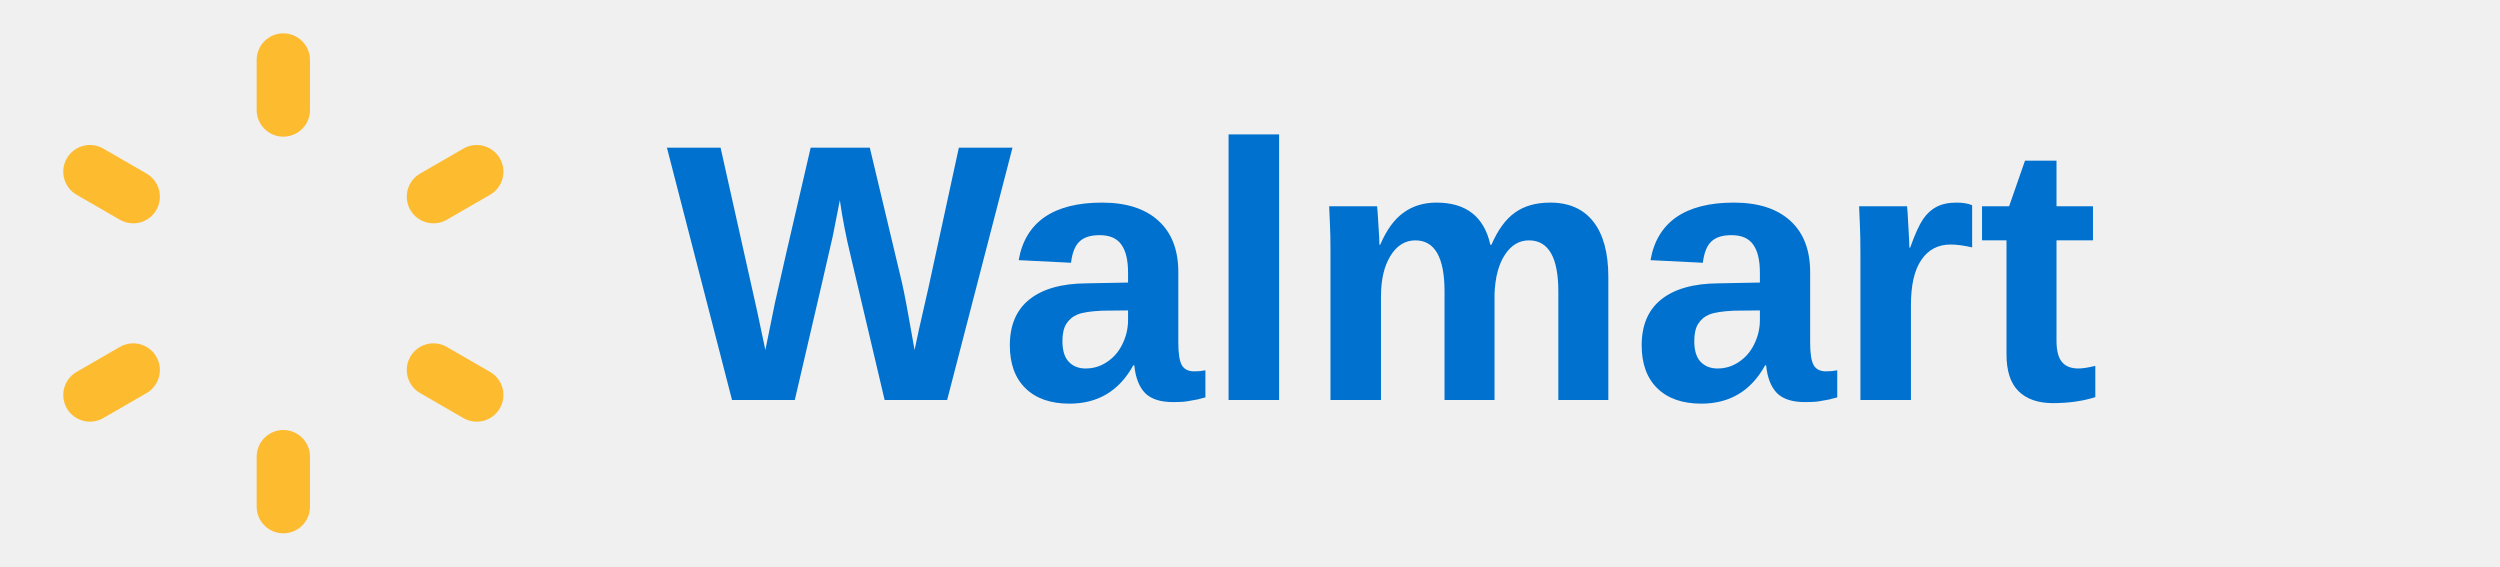
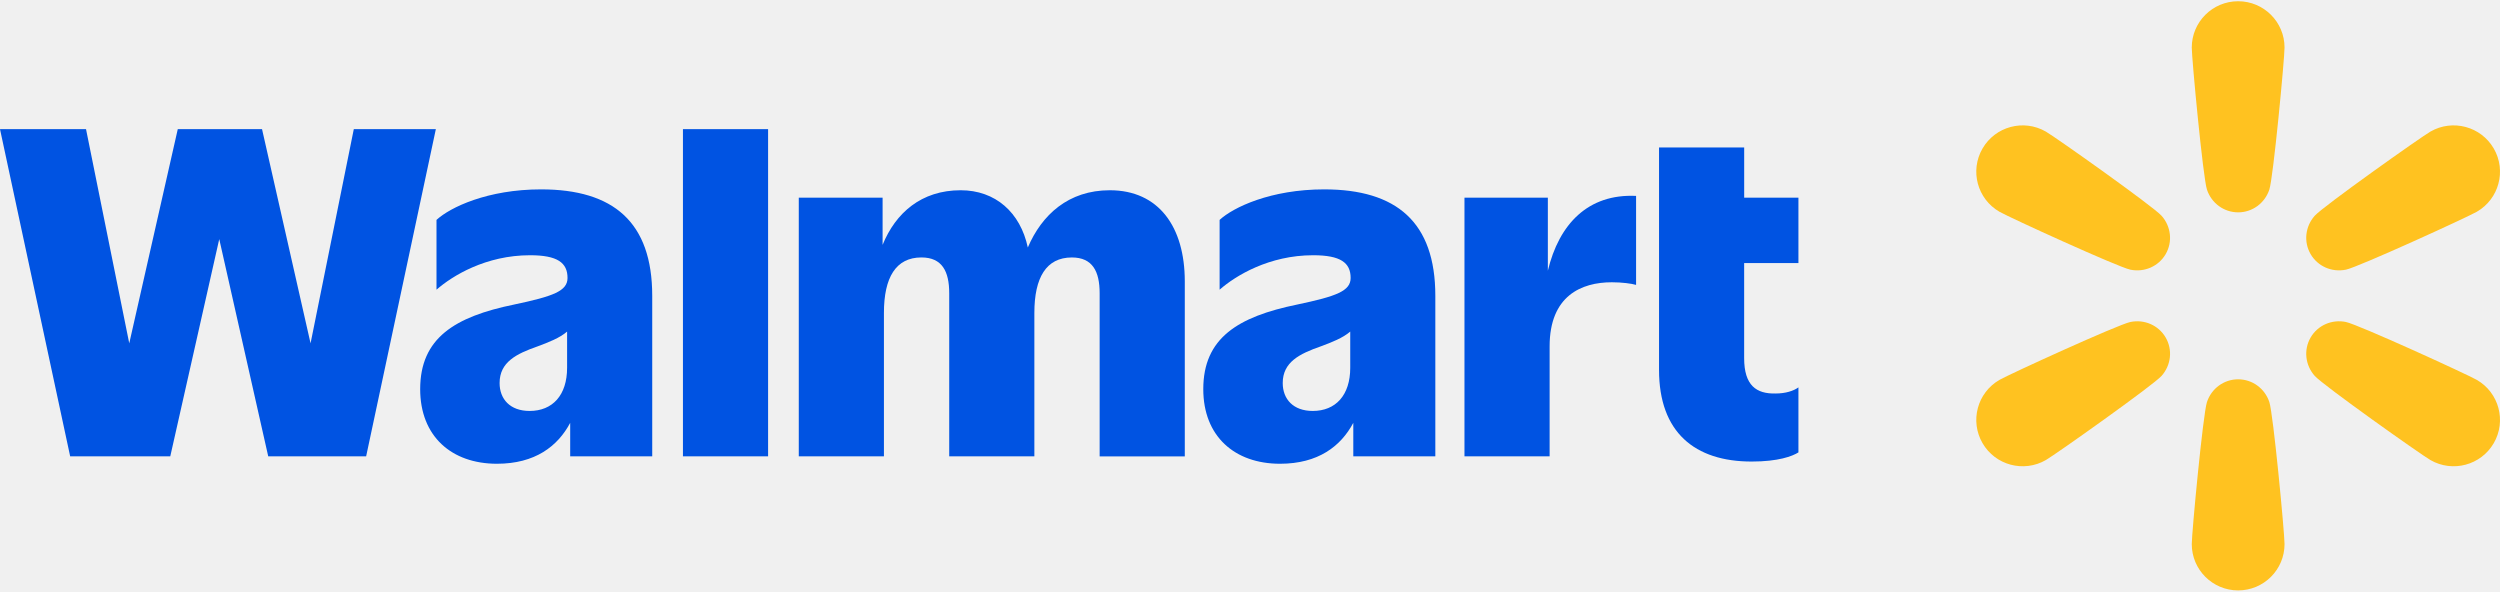
- <svg xmlns="http://www.w3.org/2000/svg" width="150" height="34" viewBox="0 0 150 34" fill="none" role="img" aria-label="Walmart">
-   <g transform="translate(17, 17)" fill="#FDBB30">
-     <g id="spark">
-       <rect x="-1.6" y="-15" width="3.2" height="6.2" rx="1.6" />
+ <svg xmlns="http://www.w3.org/2000/svg" width="252.998mm" height="59.874mm" viewBox="0 0 252.998 59.874" version="1.1" id="svg474">
+   <defs id="defs471">
+     <clipPath id="clip0_776_3311">
+       <rect width="53" height="60" fill="#ffffff" transform="translate(254.998,91)" id="rect42" x="0" y="0" />
+     </clipPath>
+     <clipPath id="clip1_776_3311">
+       <rect width="182" height="34" fill="#ffffff" transform="translate(55,104)" id="rect45" x="0" y="0" />
+     </clipPath>
+   </defs>
+   <g id="layer1">
+     <g id="g353" transform="matrix(1,0,0,0.9958,-55,-90.49206)">
+       <g clip-path="url(#clip0_776_3311)" id="g18">
+         <path d="m 292.405,118.279 c 1.246,-0.257 12.263,-5.316 13.246,-5.885 2.245,-1.299 3.014,-4.176 1.718,-6.425 -1.297,-2.25 -4.168,-3.021 -6.412,-1.722 -0.984,0.569 -10.864,7.601 -11.708,8.553 -0.968,1.092 -1.135,2.653 -0.419,3.895 0.716,1.243 2.148,1.878 3.575,1.584 z" fill="#ffc220" id="path6" />
+         <path d="m 305.651,129.48 c -0.984,-0.568 -12.001,-5.628 -13.246,-5.884 -1.427,-0.295 -2.859,0.34 -3.575,1.583 -0.716,1.243 -0.549,2.805 0.419,3.895 0.844,0.952 10.725,7.985 11.708,8.553 2.245,1.3 5.116,0.528 6.412,-1.721 1.296,-2.25 0.526,-5.127 -1.718,-6.426 z" fill="#ffc220" id="path8" />
+         <path d="m 281.499,129.421 c -1.432,0 -2.698,0.926 -3.157,2.311 -0.4,1.21 -1.537,13.3 -1.537,14.438 0,2.597 2.101,4.704 4.694,4.704 2.593,0 4.694,-2.106 4.694,-4.704 0,-1.138 -1.137,-13.229 -1.538,-14.438 -0.459,-1.386 -1.724,-2.311 -3.156,-2.311 z" fill="#ffc220" id="path10" />
+         <path d="m 270.591,123.596 c -1.244,0.256 -12.263,5.315 -13.245,5.884 -2.246,1.3 -3.014,4.177 -1.718,6.426 1.296,2.25 4.167,3.021 6.412,1.721 0.983,-0.569 10.863,-7.601 11.708,-8.553 0.968,-1.092 1.135,-2.652 0.419,-3.895 -0.716,-1.242 -2.149,-1.878 -3.576,-1.583 z" fill="#ffc220" id="path12" />
+         <path d="m 262.039,104.247 c -2.245,-1.299 -5.116,-0.528 -6.411,1.722 -1.297,2.25 -0.527,5.127 1.717,6.425 0.984,0.569 12.001,5.628 13.246,5.885 1.427,0.294 2.86,-0.34 3.576,-1.584 0.716,-1.242 0.548,-2.804 -0.419,-3.895 -0.845,-0.952 -10.725,-7.984 -11.709,-8.553 z" fill="#ffc220" id="path14" />
+         <path d="m 281.499,91 c -2.592,0 -4.694,2.106 -4.694,4.704 0,1.138 1.137,13.229 1.537,14.439 0.459,1.386 1.725,2.311 3.157,2.311 1.432,0 2.697,-0.926 3.156,-2.311 0.401,-1.21 1.538,-13.3 1.538,-14.439 0,-2.598 -2.101,-4.704 -4.694,-4.704 z" fill="#ffc220" id="path16" />
+       </g>
+       <g clip-path="url(#clip1_776_3311)" id="g34">
+         <path d="M 90.804,104 86.428,125.765 81.518,104 H 72.99 L 68.08,125.765 63.706,104 H 55 l 7.1,33.247 h 10.132 l 4.956,-22.075 4.956,22.075 h 9.91 L 99.107,104 Z" fill="#0053e2" id="path20" />
+         <path d="m 108.594,132.637 c -1.965,0 -3.035,-1.197 -3.035,-2.836 0,-2.128 1.696,-2.97 3.839,-3.724 1.117,-0.417 2.236,-0.85 2.992,-1.506 v 3.678 c 0,2.793 -1.474,4.388 -3.794,4.388 m 1.16,-22.518 c -5.403,0 -9.197,1.819 -10.582,3.102 v 7.093 c 1.607,-1.418 5,-3.501 9.466,-3.501 2.766,0 3.793,0.754 3.793,2.306 0,1.329 -1.428,1.862 -5.403,2.704 -6.026,1.241 -9.508,3.415 -9.508,8.6 0,4.787 3.171,7.58 7.769,7.58 3.851,0 6.152,-1.774 7.412,-4.158 v 3.404 h 8.302 v -16.314 c 0,-7.491 -3.929,-10.816 -11.251,-10.816" fill="#0053e2" id="path22" />
+         <path d="m 132.73,104 h -8.617 v 33.247 h 8.617 z" fill="#0053e2" id="path24" />
+         <path d="m 167.31,110.208 c -4.181,0 -6.883,2.494 -8.295,5.817 -0.758,-3.56 -3.276,-5.817 -6.796,-5.817 -3.986,0 -6.584,2.308 -7.901,5.55 v -4.797 h -8.482 v 26.288 h 8.617 v -14.583 c 0,-3.59 1.206,-5.629 3.794,-5.629 2.097,0 2.813,1.418 2.813,3.635 v 16.58 h 8.617 v -14.584 c 0,-3.589 1.205,-5.629 3.793,-5.629 2.098,0 2.813,1.418 2.813,3.635 v 16.581 h 8.617 v -17.783 c 0,-5.541 -2.634,-9.264 -7.59,-9.264 z" fill="#0053e2" id="path26" />
+         <path d="m 187.846,132.637 c -1.964,0 -3.035,-1.197 -3.035,-2.836 0,-2.128 1.697,-2.97 3.84,-3.724 1.117,-0.417 2.236,-0.85 2.992,-1.506 v 3.678 c 0,2.793 -1.474,4.388 -3.797,4.388 z m 1.16,-22.518 c -5.403,0 -9.197,1.819 -10.582,3.102 v 7.093 c 1.607,-1.418 5,-3.501 9.466,-3.501 2.766,0 3.793,0.754 3.793,2.306 0,1.329 -1.428,1.862 -5.403,2.704 -6.026,1.241 -9.509,3.415 -9.509,8.6 0,4.787 3.171,7.58 7.769,7.58 3.851,0 6.152,-1.774 7.412,-4.158 v 3.404 h 8.302 v -16.314 c 0,-7.491 -3.929,-10.816 -11.251,-10.816" fill="#0053e2" id="path28" />
+         <path d="m 211.641,118.387 v -7.426 h -8.438 v 26.288 h 8.617 v -11.172 c 0,-5.142 3.214,-6.517 6.295,-6.517 1.027,0 2.008,0.132 2.455,0.267 v -9.044 c -4.848,-0.231 -7.793,2.842 -8.929,7.604 z" fill="#0053e2" id="path30" />
+         <path d="m 237,117.61 v -6.649 h -5.49 v -5.099 h -8.617 v 22.607 c 0,6.34 3.614,9.31 9.375,9.31 2.68,0 4.108,-0.533 4.732,-0.931 v -6.606 c -0.491,0.356 -1.296,0.622 -2.323,0.622 -1.918,0.043 -3.17,-0.799 -3.17,-3.589 v -9.665 h 5.49 z" fill="#0053e2" id="path32" />
+       </g>
    </g>
-     <use href="#spark" transform="rotate(60)" />
-     <use href="#spark" transform="rotate(120)" />
-     <use href="#spark" transform="rotate(180)" />
-     <use href="#spark" transform="rotate(240)" />
-     <use href="#spark" transform="rotate(300)" />
  </g>
-   <text x="40" y="24" font-family="Arial, Helvetica, sans-serif" font-size="22" font-weight="700" fill="#0071CE">Walmart</text>
</svg>
